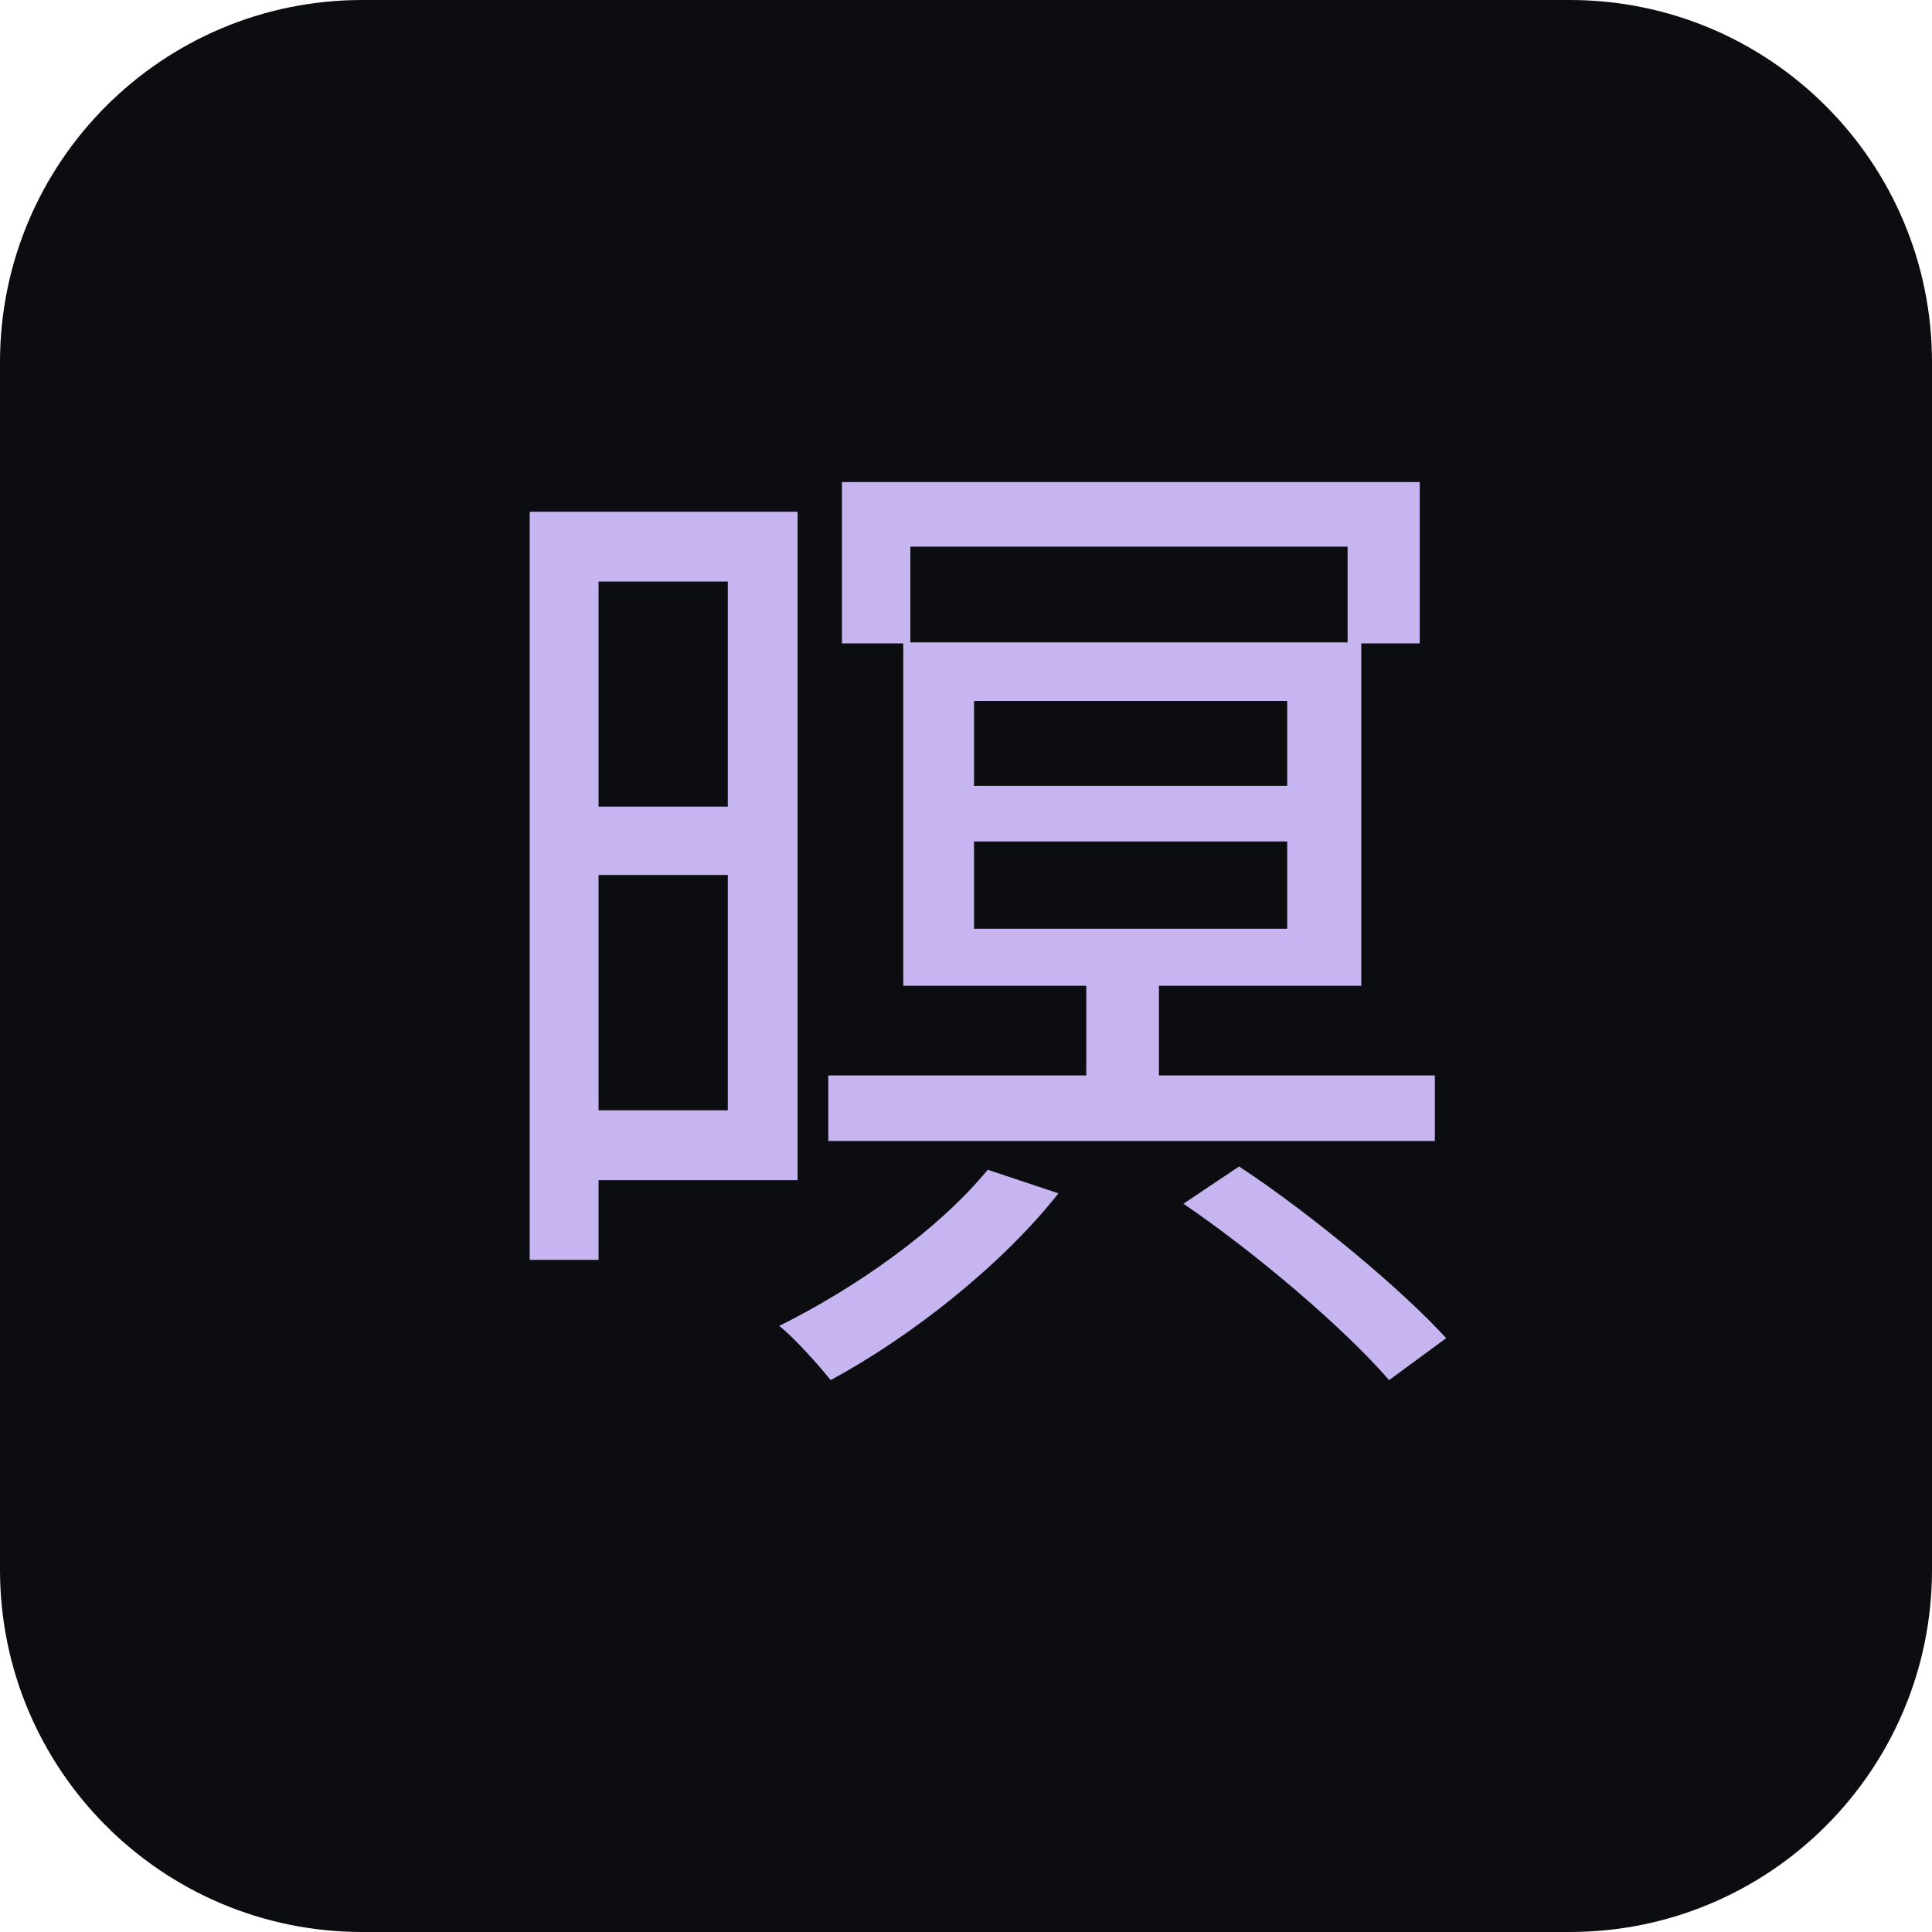
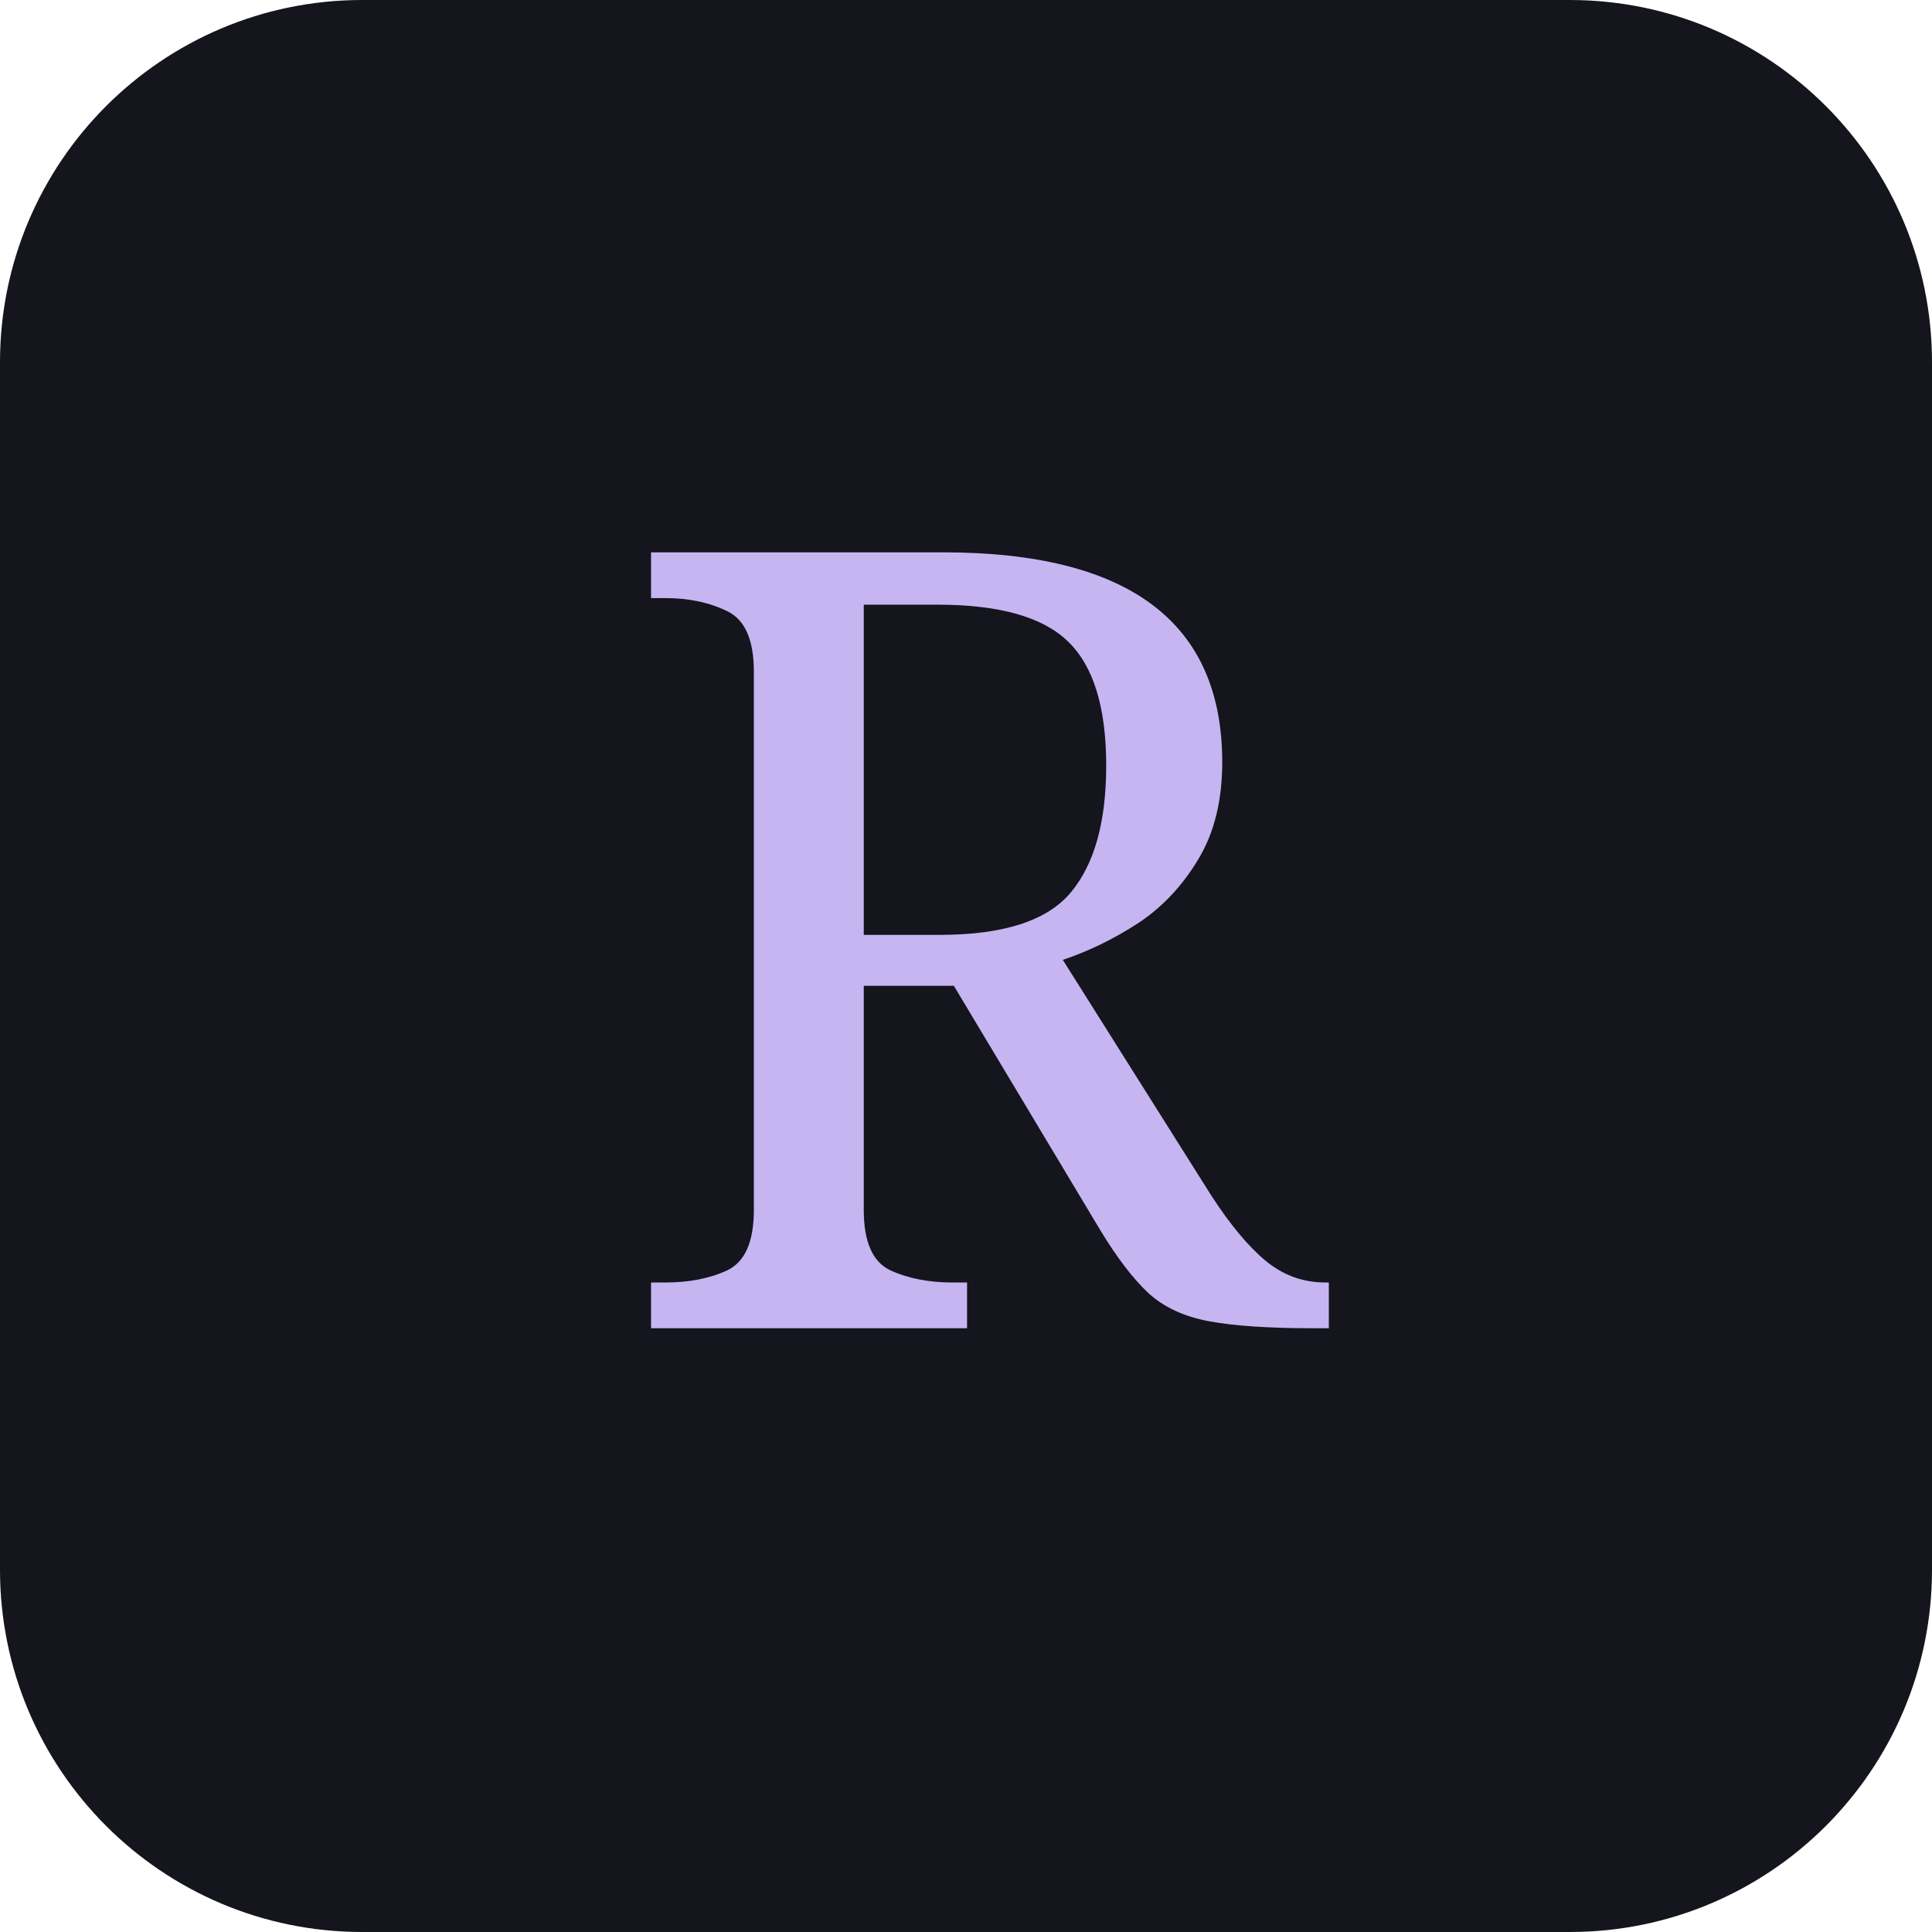
<svg xmlns="http://www.w3.org/2000/svg" viewBox="0 0 64 64">
-   <rect width="64" height="64" rx="12" fill="#0c0d10" />
-   <text x="32" y="43" font-family="Songti SC, SimSun, serif" font-size="34" fill="#c7b5f2" text-anchor="middle">暝</text>
+   <rect width="64" height="64" rx="12" fill="#14151d" />
+   <text x="32" y="44" font-family="Georgia, 'Songti SC', SimSun, serif" font-size="36" fill="#c7b5f2" text-anchor="middle">R</text>
</svg>
